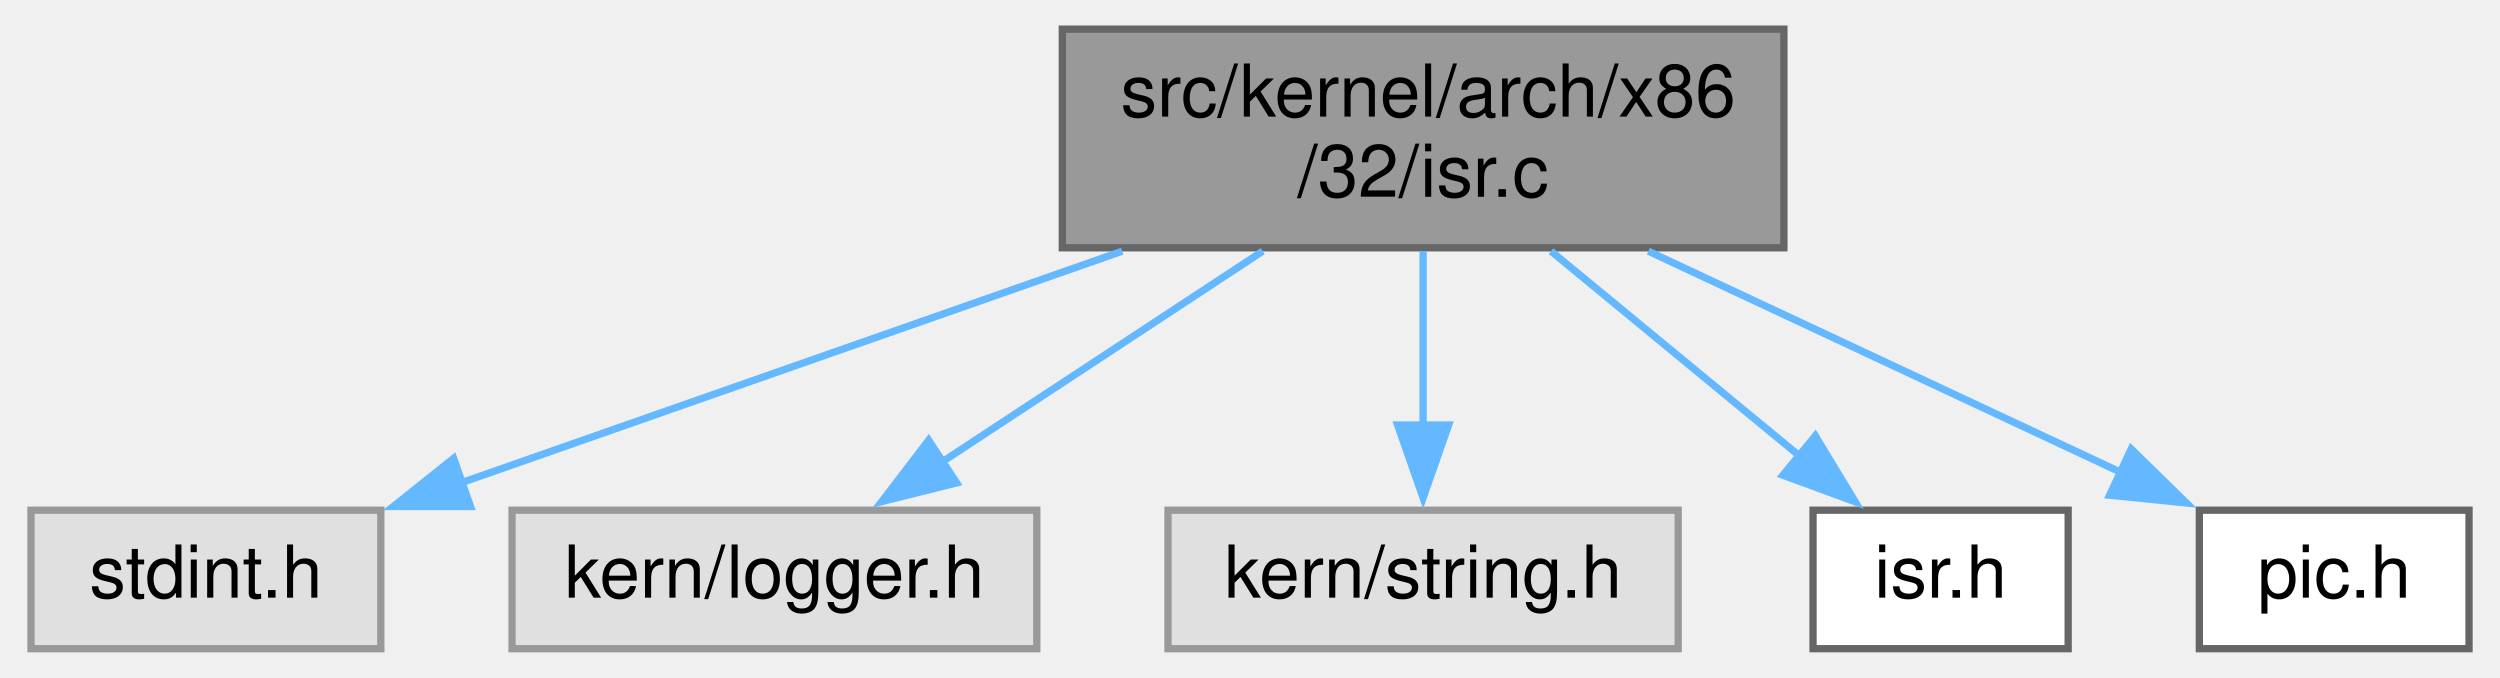
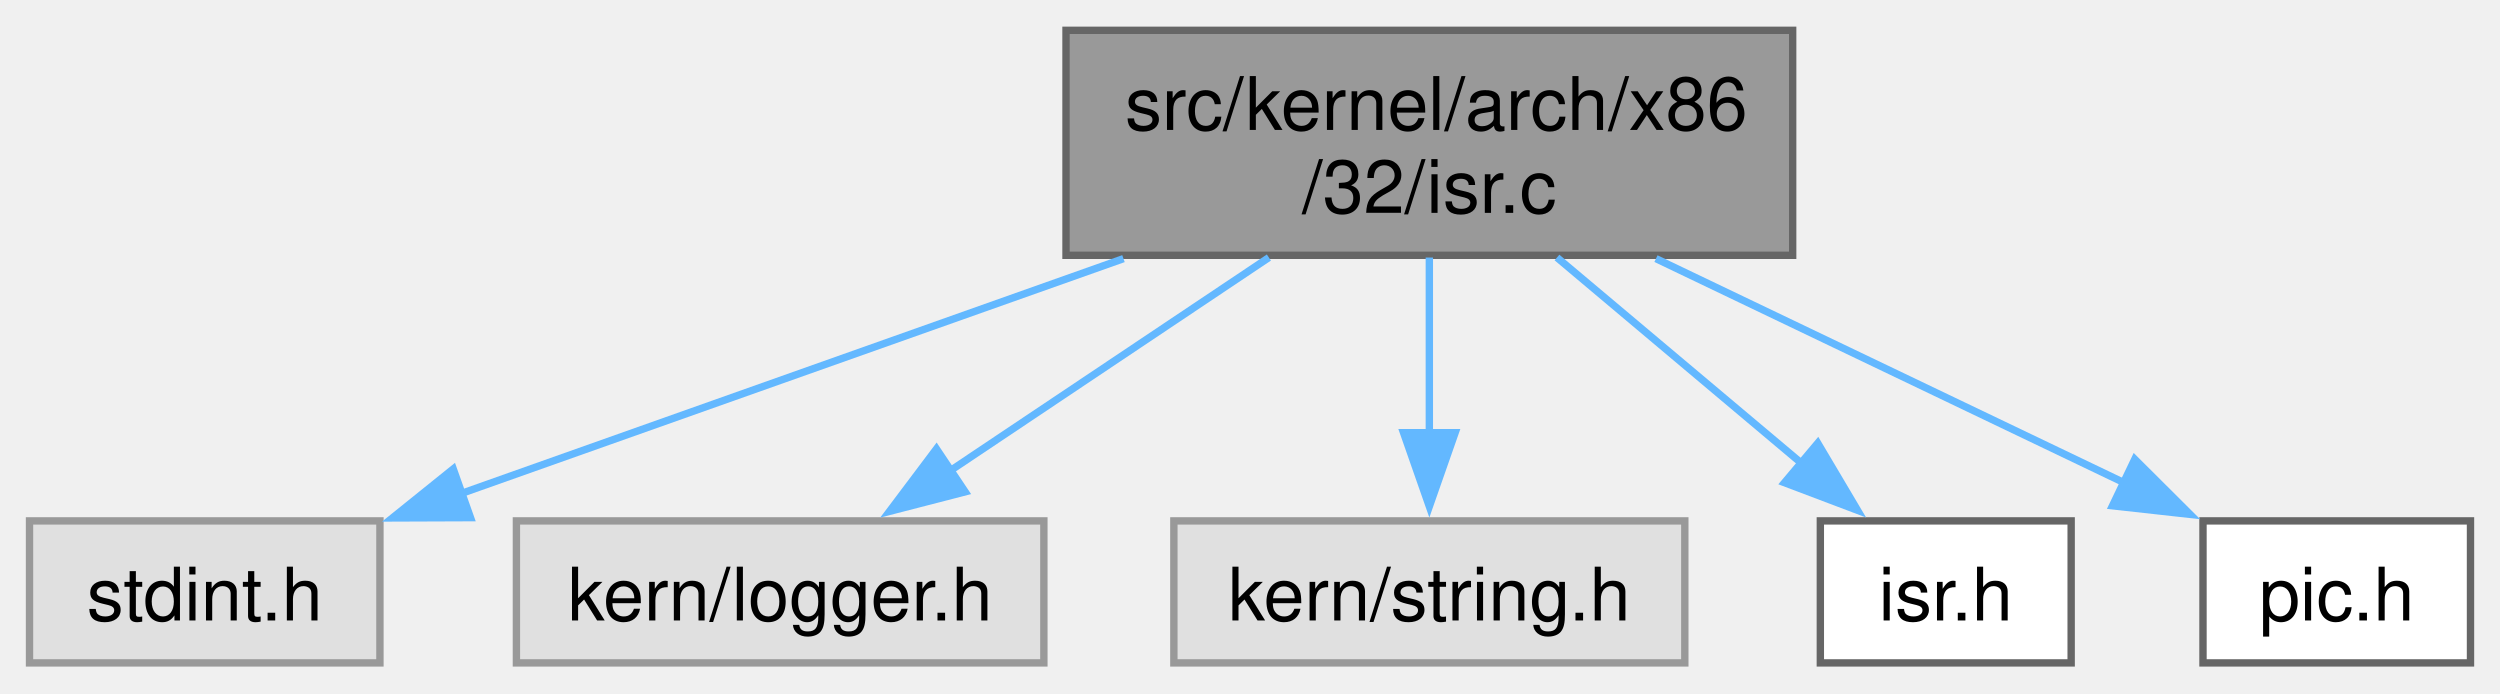
- <svg xmlns="http://www.w3.org/2000/svg" xmlns:xlink="http://www.w3.org/1999/xlink" width="343pt" height="93pt" viewBox="0.00 0.00 342.50 93.00">
-   <g id="graph0" class="graph" transform="scale(1 1) rotate(0) translate(4 89)">
-     <g id="node1" class="node">
-       <g id="a_node1">
+ <svg xmlns="http://www.w3.org/2000/svg" xmlns:xlink="http://www.w3.org/1999/xlink" width="339pt" height="94pt" viewBox="0.00 0.00 338.88 93.75">
+   <g id="graph0" class="graph" transform="scale(1 1) rotate(0) translate(4 89.75)">
+     <g id="Node000001" class="node">
+       <g id="a_Node000001">
        <a xlink:title=" ">
-           <polygon fill="#999999" stroke="#666666" points="240.5,-85 141.5,-85 141.5,-55 240.5,-55 240.5,-85" />
-           <text text-anchor="start" x="149.5" y="-73" font-family="Helvetica,sans-Serif" font-size="10.00">src/kernel/arch/x86</text>
-           <text text-anchor="middle" x="191" y="-62" font-family="Helvetica,sans-Serif" font-size="10.00">/32/isr.c</text>
+           <polygon fill="#999999" stroke="#666666" points="239,-85.75 140.5,-85.75 140.5,-55.25 239,-55.25 239,-85.75" />
+           <text text-anchor="start" x="148.5" y="-72.25" font-family="Helvetica,sans-Serif" font-size="10.00">src/kernel/arch/x86</text>
+           <text text-anchor="middle" x="189.75" y="-61" font-family="Helvetica,sans-Serif" font-size="10.00">/32/isr.c</text>
        </a>
      </g>
    </g>
-     <g id="node2" class="node">
-       <g id="a_node2">
+     <g id="Node000002" class="node">
+       <g id="a_Node000002">
        <a xlink:title=" ">
-           <polygon fill="#e0e0e0" stroke="#999999" points="48,-19 0,-19 0,0 48,0 48,-19" />
-           <text text-anchor="middle" x="24" y="-7" font-family="Helvetica,sans-Serif" font-size="10.00">stdint.h</text>
+           <polygon fill="#e0e0e0" stroke="#999999" points="47.5,-19.25 0,-19.25 0,0 47.5,0 47.5,-19.25" />
+           <text text-anchor="middle" x="23.75" y="-5.75" font-family="Helvetica,sans-Serif" font-size="10.00">stdint.h</text>
        </a>
      </g>
    </g>
-     <g id="edge1" class="edge">
-       <path fill="none" stroke="#63b8ff" d="M149.72,-54.54C121.83,-44.77 85.41,-32.01 58.96,-22.74" />
-       <polygon fill="#63b8ff" stroke="#63b8ff" points="60.3,-19.51 49.71,-19.51 57.99,-26.12 60.3,-19.51" />
-     </g>
-     <g id="node3" class="node">
-       <g id="a_node3">
+     <g id="edge1_Node000001_Node000002" class="edge">
+       <g id="a_edge1_Node000001_Node000002">
        <a xlink:title=" ">
-           <polygon fill="#e0e0e0" stroke="#999999" points="138,-19 66,-19 66,0 138,0 138,-19" />
-           <text text-anchor="middle" x="102" y="-7" font-family="Helvetica,sans-Serif" font-size="10.00">kern/logger.h</text>
+           <path fill="none" stroke="#63b8ff" d="M148.29,-54.8C120.56,-44.96 84.5,-32.17 58.32,-22.89" />
+           <polygon fill="#63b8ff" stroke="#63b8ff" points="59.78,-19.69 49.19,-19.65 57.44,-26.29 59.78,-19.69" />
        </a>
      </g>
    </g>
-     <g id="edge2" class="edge">
-       <path fill="none" stroke="#63b8ff" d="M169,-54.54C155.63,-45.75 138.58,-34.54 125.02,-25.63" />
-       <polygon fill="#63b8ff" stroke="#63b8ff" points="127,-22.75 116.72,-20.18 123.16,-28.6 127,-22.75" />
-     </g>
-     <g id="node4" class="node">
-       <g id="a_node4">
+     <g id="Node000003" class="node">
+       <g id="a_Node000003">
        <a xlink:title=" ">
-           <polygon fill="#e0e0e0" stroke="#999999" points="226,-19 156,-19 156,0 226,0 226,-19" />
-           <text text-anchor="middle" x="191" y="-7" font-family="Helvetica,sans-Serif" font-size="10.00">kern/string.h</text>
+           <polygon fill="#e0e0e0" stroke="#999999" points="137.5,-19.25 66,-19.25 66,0 137.5,0 137.5,-19.25" />
+           <text text-anchor="middle" x="101.75" y="-5.75" font-family="Helvetica,sans-Serif" font-size="10.00">kern/logger.h</text>
        </a>
      </g>
    </g>
-     <g id="edge3" class="edge">
-       <path fill="none" stroke="#63b8ff" d="M191,-54.54C191,-47.34 191,-38.53 191,-30.68" />
-       <polygon fill="#63b8ff" stroke="#63b8ff" points="194.5,-30.69 191,-20.69 187.5,-30.69 194.5,-30.69" />
-     </g>
-     <g id="node5" class="node">
-       <g id="a_node5">
-         <a xlink:href="../../d8/da8/isr_8h.html" target="_top" xlink:title=" ">
-           <polygon fill="white" stroke="#666666" points="279.5,-19 244.5,-19 244.5,0 279.5,0 279.5,-19" />
-           <text text-anchor="middle" x="262" y="-7" font-family="Helvetica,sans-Serif" font-size="10.00">isr.h</text>
+     <g id="edge2_Node000001_Node000003" class="edge">
+       <g id="a_edge2_Node000001_Node000003">
+         <a xlink:title=" ">
+           <path fill="none" stroke="#63b8ff" d="M168,-54.95C154.86,-46.15 138.12,-34.96 124.76,-26.02" />
+           <polygon fill="#63b8ff" stroke="#63b8ff" points="126.83,-23.19 116.57,-20.54 122.94,-29.01 126.83,-23.19" />
        </a>
      </g>
    </g>
-     <g id="edge4" class="edge">
-       <path fill="none" stroke="#63b8ff" d="M208.55,-54.54C218.97,-45.96 232.18,-35.07 242.87,-26.26" />
-       <polygon fill="#63b8ff" stroke="#63b8ff" points="244.81,-29.2 250.3,-20.14 240.36,-23.8 244.81,-29.2" />
-     </g>
-     <g id="node6" class="node">
-       <g id="a_node6">
-         <a xlink:href="../../dc/d7a/pic_8h.html" target="_top" xlink:title=" ">
-           <polygon fill="white" stroke="#666666" points="334.5,-19 297.5,-19 297.5,0 334.5,0 334.5,-19" />
-           <text text-anchor="middle" x="316" y="-7" font-family="Helvetica,sans-Serif" font-size="10.00">pic.h</text>
+     <g id="Node000004" class="node">
+       <g id="a_Node000004">
+         <a xlink:title=" ">
+           <polygon fill="#e0e0e0" stroke="#999999" points="224.38,-19.25 155.12,-19.25 155.12,0 224.38,0 224.38,-19.25" />
+           <text text-anchor="middle" x="189.75" y="-5.75" font-family="Helvetica,sans-Serif" font-size="10.00">kern/string.h</text>
        </a>
      </g>
    </g>
-     <g id="edge5" class="edge">
-       <path fill="none" stroke="#63b8ff" d="M221.9,-54.54C241.69,-45.28 267.23,-33.33 286.7,-24.21" />
-       <polygon fill="#63b8ff" stroke="#63b8ff" points="288.15,-27.4 295.73,-19.99 285.19,-21.06 288.15,-27.4" />
+     <g id="edge3_Node000001_Node000004" class="edge">
+       <g id="a_edge3_Node000001_Node000004">
+         <a xlink:title=" ">
+           <path fill="none" stroke="#63b8ff" d="M189.75,-54.95C189.75,-47.71 189.75,-38.84 189.75,-30.94" />
+           <polygon fill="#63b8ff" stroke="#63b8ff" points="193.25,-31.21 189.75,-21.21 186.25,-31.21 193.25,-31.21" />
+         </a>
+       </g>
+     </g>
+     <g id="Node000005" class="node">
+       <g id="a_Node000005">
+         <a xlink:href="../../d8/da8/isr_8h.html" target="_top" xlink:title=" ">
+           <polygon fill="white" stroke="#666666" points="276.75,-19.25 242.75,-19.25 242.75,0 276.75,0 276.75,-19.25" />
+           <text text-anchor="middle" x="259.75" y="-5.75" font-family="Helvetica,sans-Serif" font-size="10.00">isr.h</text>
+         </a>
+       </g>
+     </g>
+     <g id="edge4_Node000001_Node000005" class="edge">
+       <g id="a_edge4_Node000001_Node000005">
+         <a xlink:title=" ">
+           <path fill="none" stroke="#63b8ff" d="M207.05,-54.95C217.1,-46.5 229.78,-35.83 240.18,-27.08" />
+           <polygon fill="#63b8ff" stroke="#63b8ff" points="242.4,-29.79 247.8,-20.68 237.89,-24.43 242.4,-29.79" />
+         </a>
+       </g>
+     </g>
+     <g id="Node000006" class="node">
+       <g id="a_Node000006">
+         <a xlink:href="../../dc/d7a/pic_8h.html" target="_top" xlink:title=" ">
+           <polygon fill="white" stroke="#666666" points="330.88,-19.25 294.62,-19.25 294.62,0 330.88,0 330.88,-19.25" />
+           <text text-anchor="middle" x="312.75" y="-5.75" font-family="Helvetica,sans-Serif" font-size="10.00">pic.h</text>
+         </a>
+       </g>
+     </g>
+     <g id="edge5_Node000001_Node000006" class="edge">
+       <g id="a_edge5_Node000001_Node000006">
+         <a xlink:title=" ">
+           <path fill="none" stroke="#63b8ff" d="M220.47,-54.8C239.95,-45.47 264.99,-33.49 284.06,-24.36" />
+           <polygon fill="#63b8ff" stroke="#63b8ff" points="285.37,-27.61 292.88,-20.13 282.35,-21.3 285.37,-27.61" />
+         </a>
+       </g>
    </g>
  </g>
</svg>
